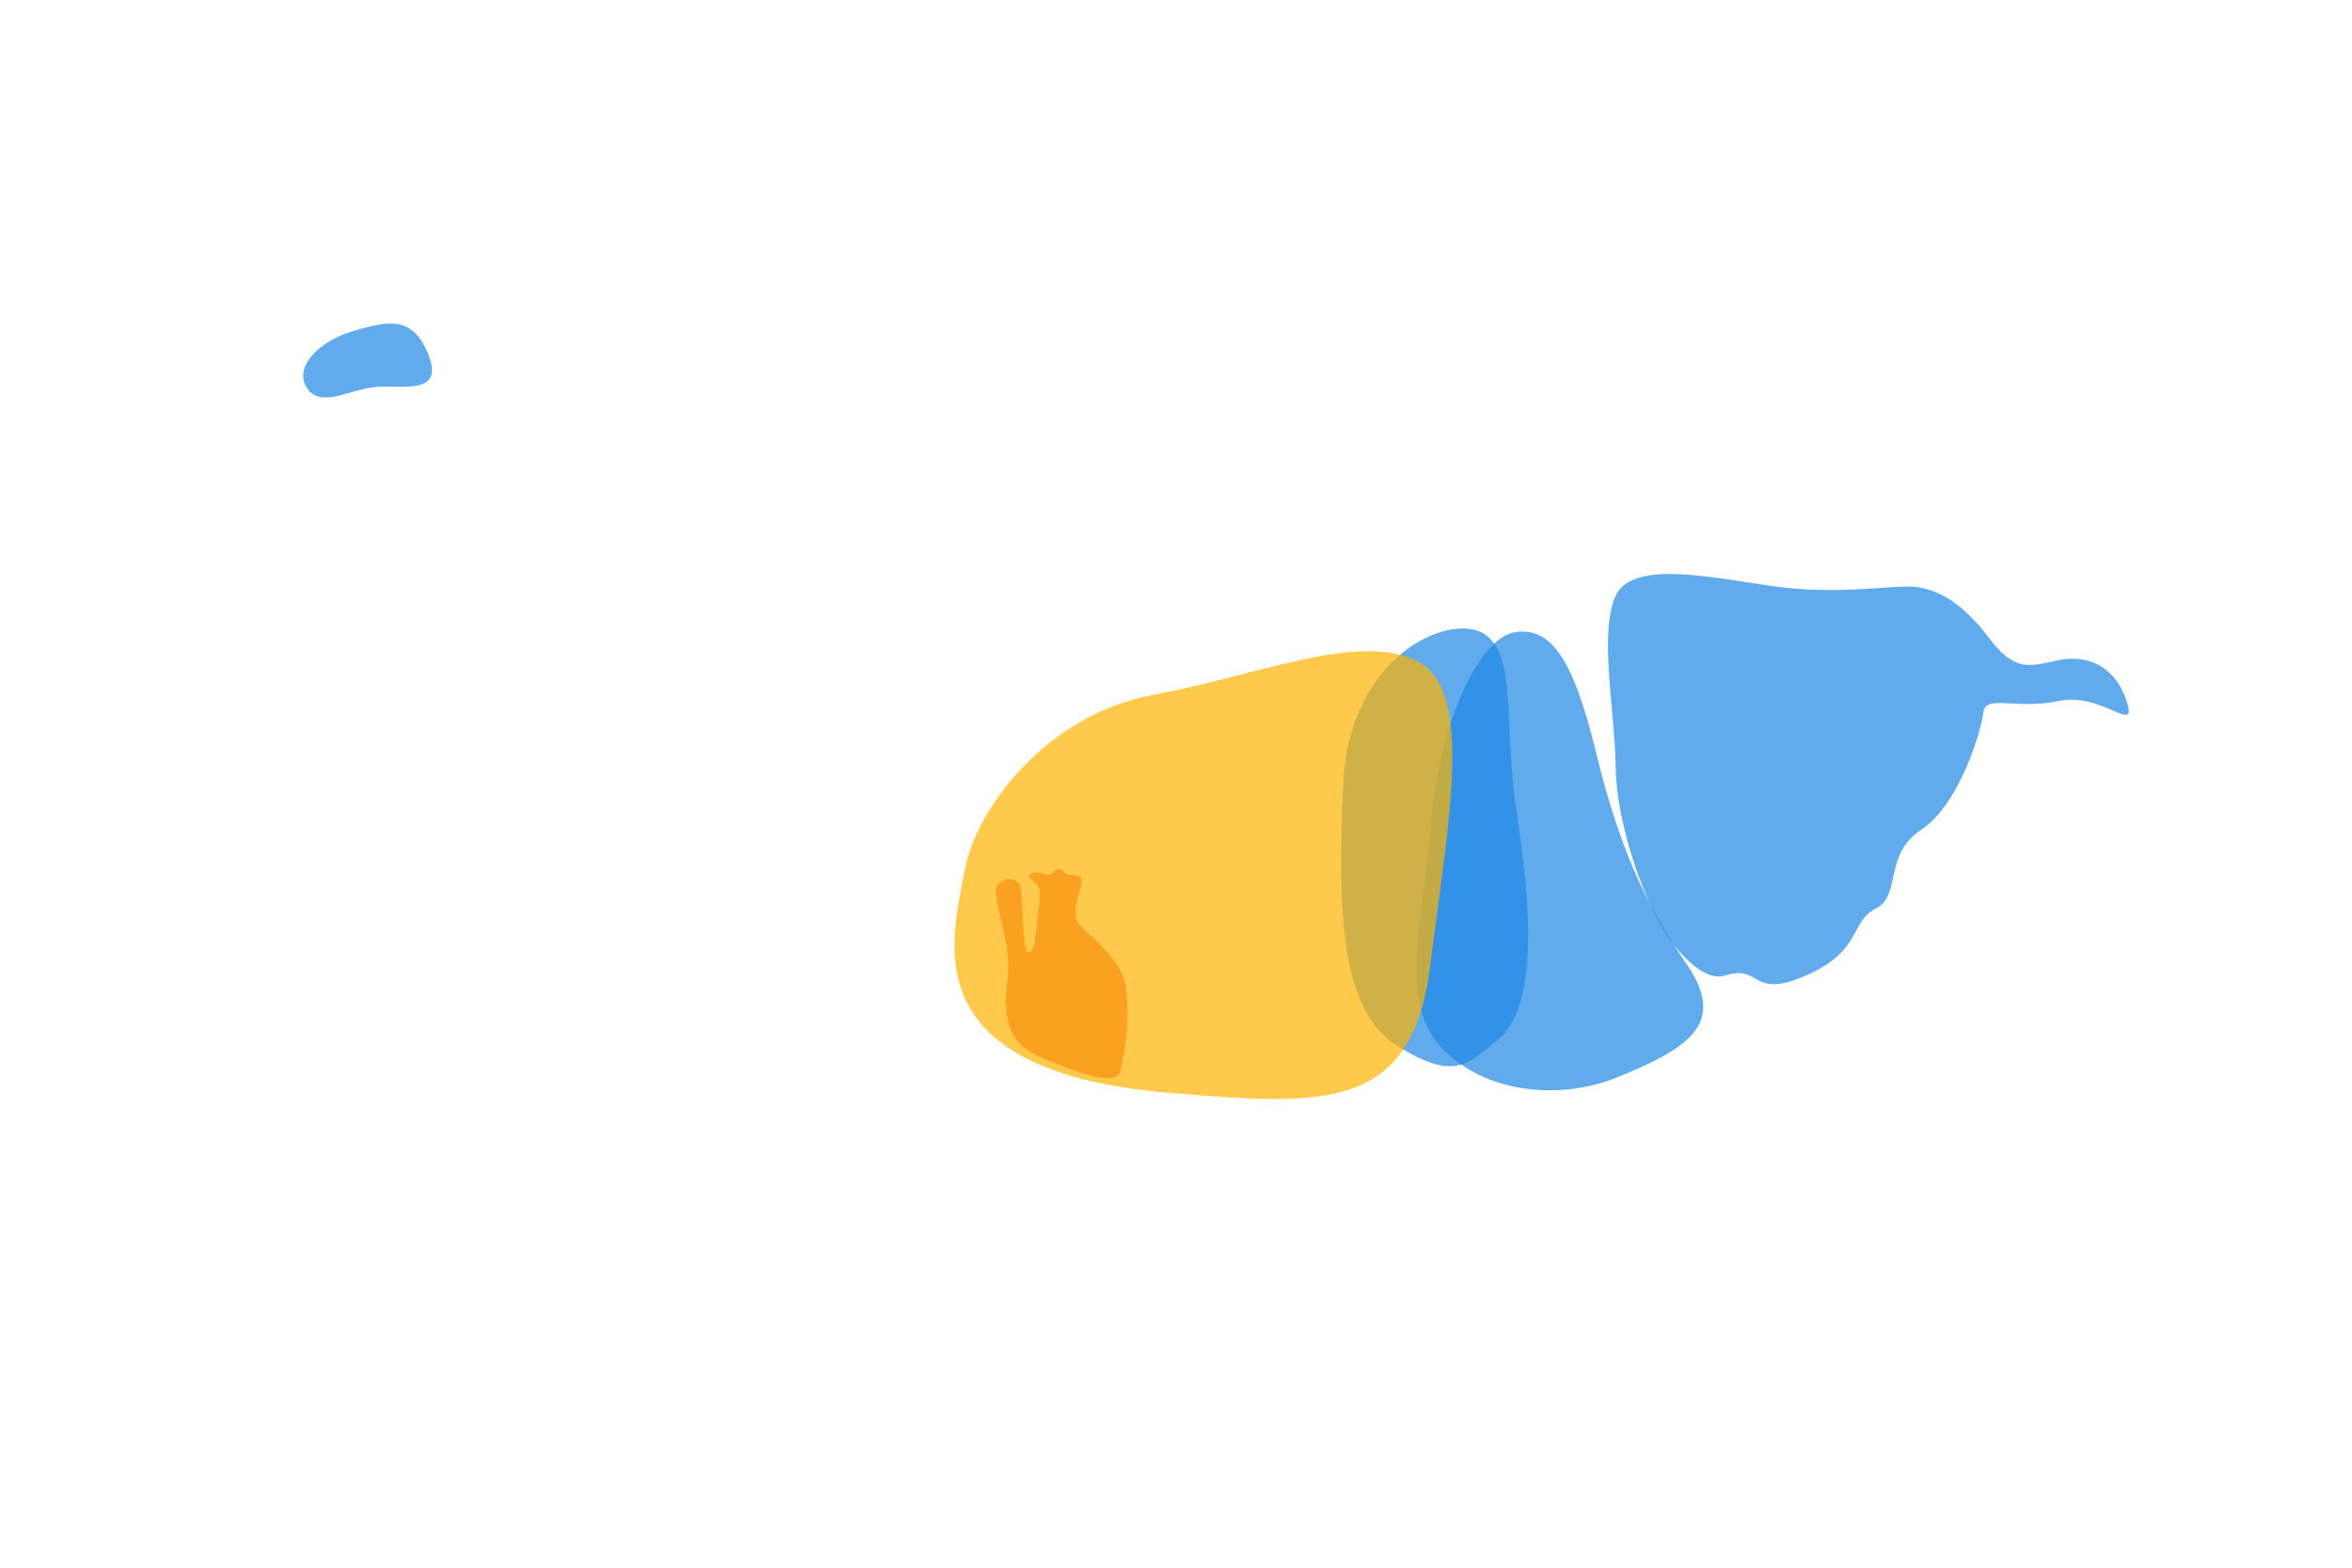
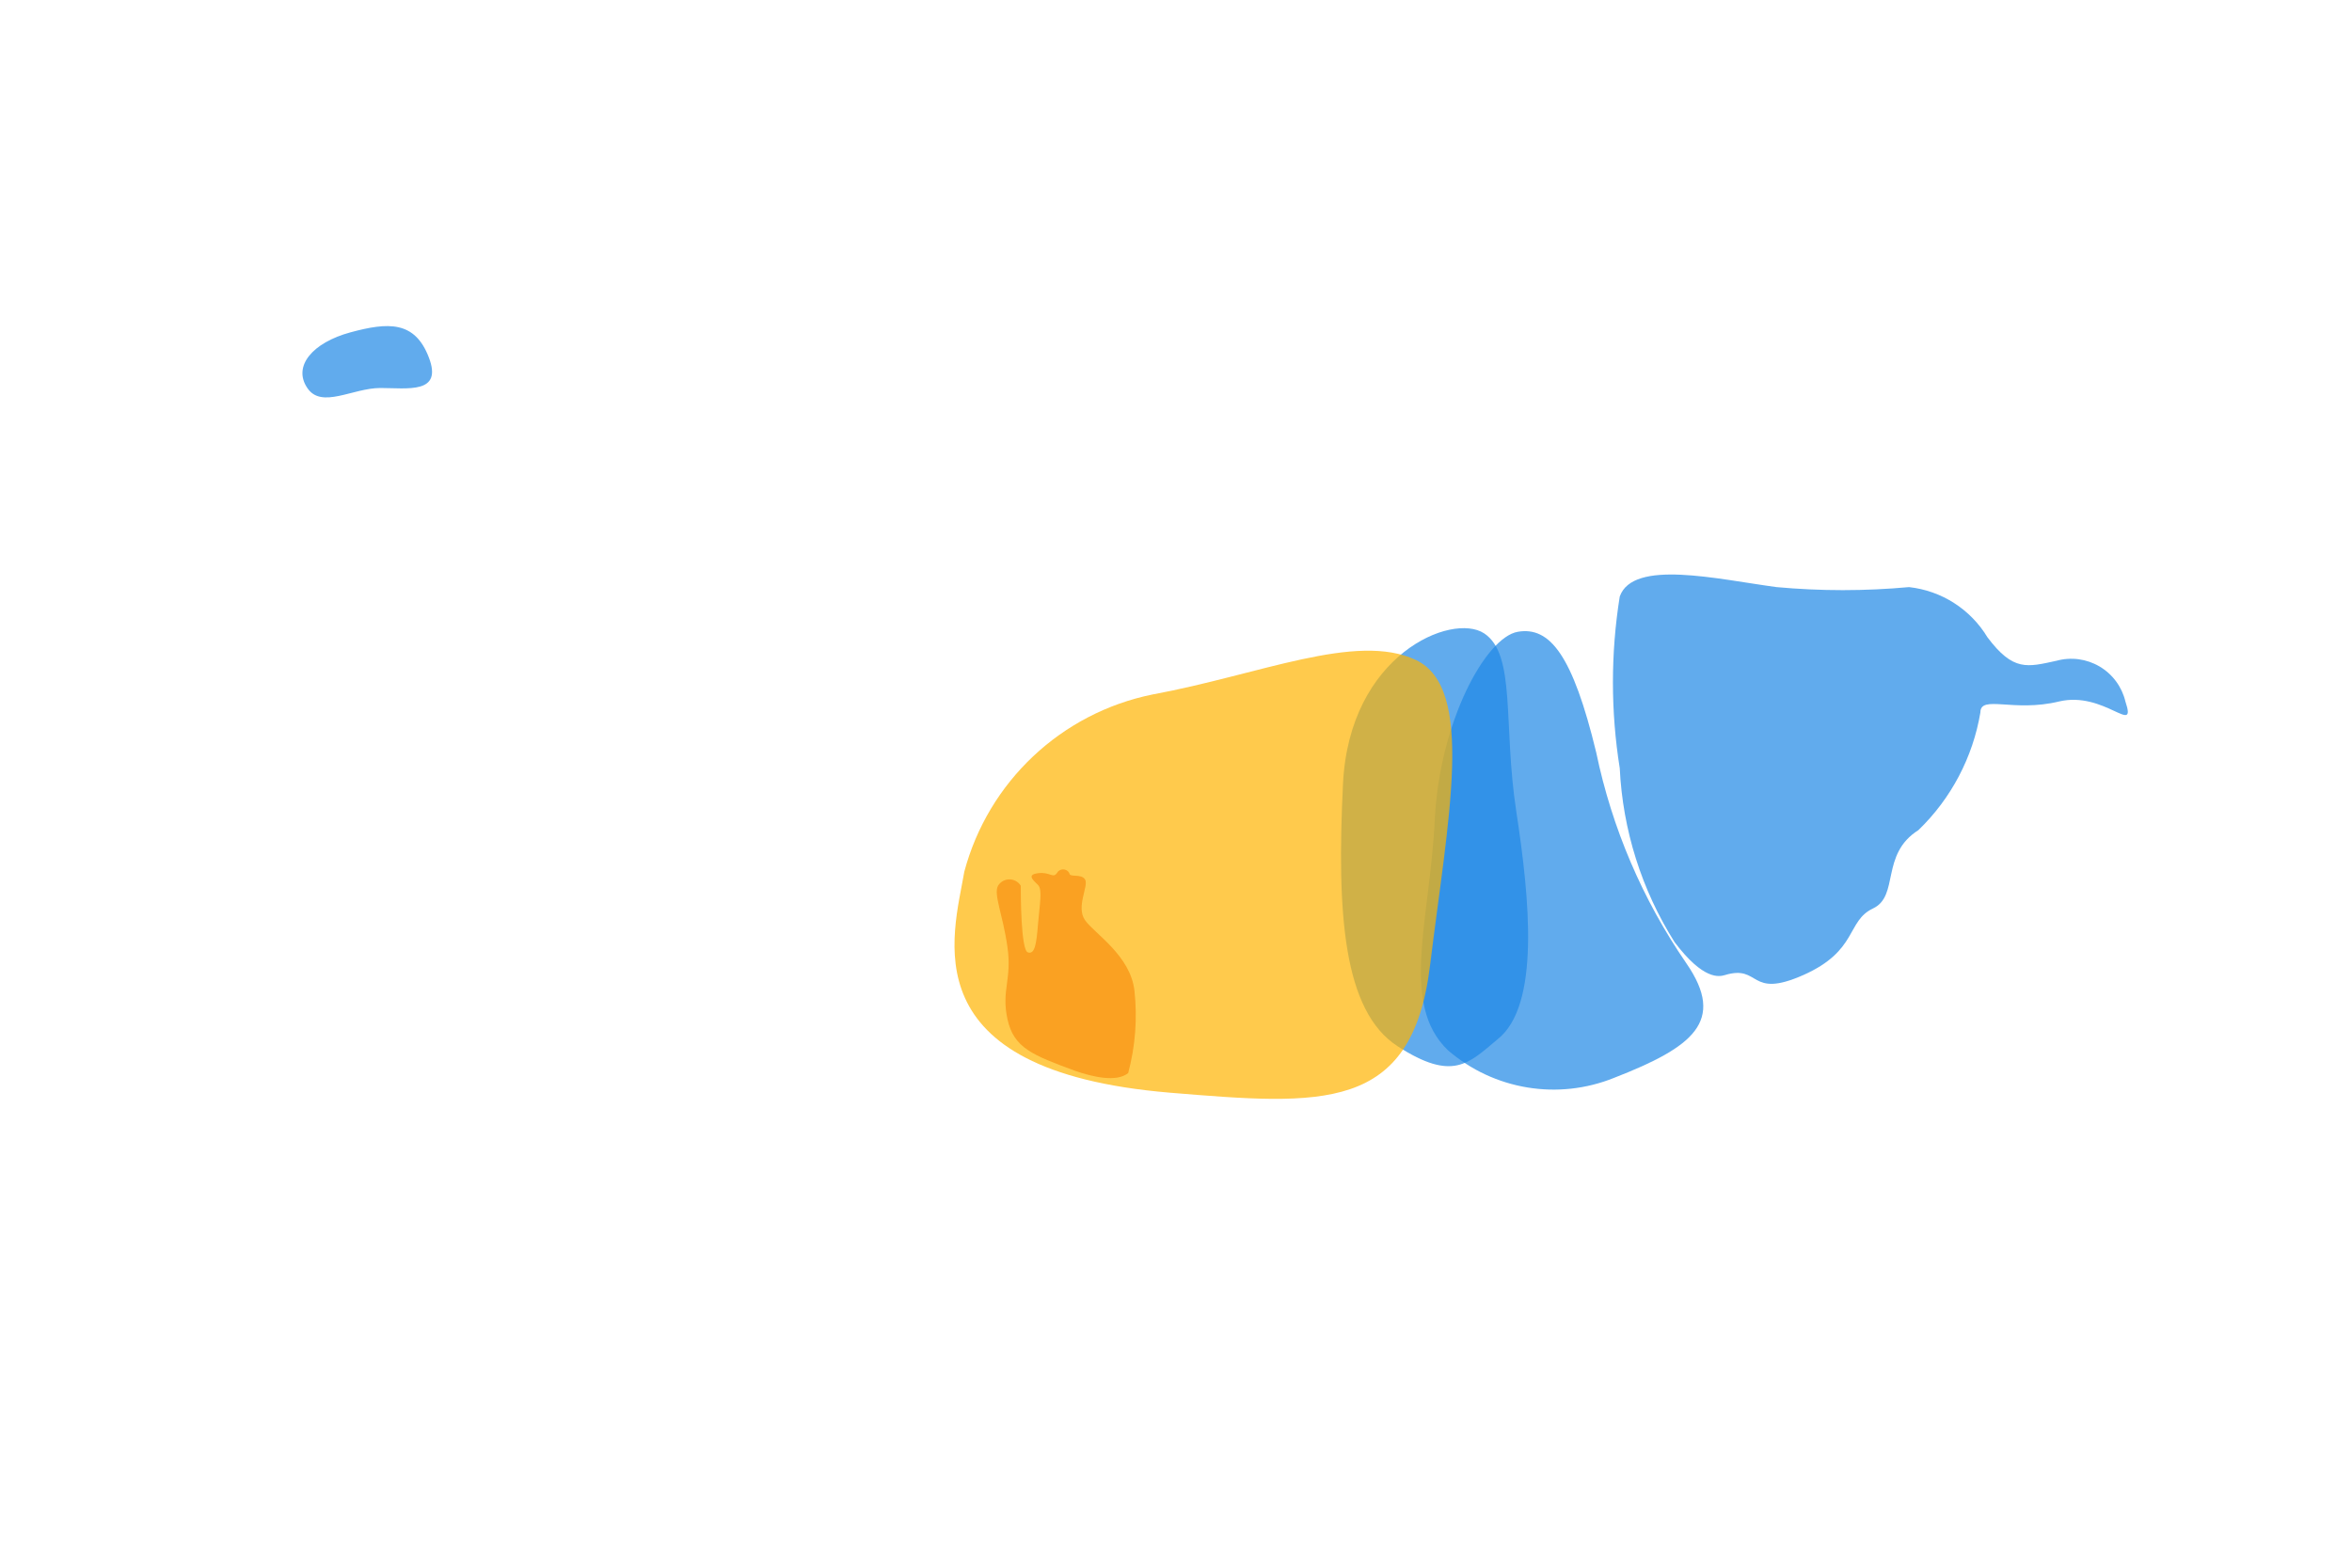
- <svg xmlns="http://www.w3.org/2000/svg" viewBox="0 0 300 200">
-   <g id="chamois">
-     <g id="organs">
-       <path d="M191,132.69c5.45-4.4,4.13-18.06,2.44-29.13s.14-20.06-4.19-22.73S172.08,83.5,171.33,100s-.33,29,7,33.5S187.25,135.71,191,132.69Z" transform="translate(0 0)" fill="#1e88e5" opacity="0.7" />
-       <path d="M205.92,137.58c10.07-4,14.25-7.25,9.16-14.66s-8.5-14.59-11.5-26.92-5.91-16.08-10.41-15.33-9.59,11.5-10.59,24.08-4.5,23.42,1.67,29.33S199.79,140,205.92,137.58Z" transform="translate(0 0)" fill="#1e88e5" opacity="0.7" />
-       <path d="M220.17,124.42c4.59-1.38,3.08,3.16,10.25,0s5.5-6.84,8.83-8.5.92-6.84,5.83-10.09,7.67-12.75,7.92-15,4.25-.25,9.67-1.41,10.08,4.5,8.58,0-5.08-6-8.83-5.17-5.5,1.42-8.84-3-6.75-6.42-10.16-6.42-9.42,1-16.92,0S208.25,71.25,206.08,76s-.08,14.75,0,21.92,3.82,18.2,7.49,22.72S219.32,124.67,220.17,124.42Z" transform="translate(0 0)" fill="#1e88e5" opacity="0.7" />
-       <path d="M137.13,136.61c-5.48-2-7.83-2.89-8.6-6.59s.53-5-.13-9.2-1.79-6.68-1.25-7.76,2.44-1.22,2.91-.16.33,8.2,1,8.54,1-1.1,1.21-3.62.69-4.35,0-4.95-1.56-1.3-.48-1.52,1.95.65,2.46,0,1.23-.63,1.53-.06,1.57,0,2.08.75-1.19,3.51-.54,5.27,5.84,4.41,6.32,8.92a29.94,29.94,0,0,1-.79,10.58C142.35,138.15,139.36,137.42,137.13,136.61Z" transform="translate(0 0)" fill="#e53935" opacity="0.7" />
-       <path d="M149.17,139.42c19.38,1.6,30.91,2.58,33.25-16.17s5.75-35.42-1.84-39S160.42,86.17,147,88.67s-22.58,14.41-24,22.58S115.92,136.67,149.17,139.42Z" transform="translate(0 0)" fill="#ffb300" opacity="0.7" />
-       <path d="M39.21,49.58c1.81,2.64,5.75-.16,9.25-.25s8,.8,6.25-3.91c-2-5.28-5.25-4.46-9.58-3.21S37.29,46.79,39.21,49.58Z" transform="translate(0 0)" fill="#1e88e5" opacity="0.7" />
-     </g>
-   </g>
-   <g id="frame">
-     <rect id="frame-2" width="300" height="200" fill="none" />
-   </g>
+ <svg xmlns="http://www.w3.org/2000/svg" viewBox="0 0 30 20">
+   <path d="M19.1,13.24c.55-.43.41-1.8.24-2.91s0-2-.41-2.27-1.72.27-1.8,1.92,0,2.9.7,3.35S18.73,13.55,19.1,13.24Z" transform="translate(0 0.02)" fill="#1e88e5" opacity="0.7" />
+   <path d="M20.59,13.73c1-.39,1.43-.72.92-1.46a7.4,7.4,0,0,1-1.15-2.69c-.3-1.24-.59-1.61-1-1.54s-1,1.15-1.06,2.41-.45,2.34.17,2.93A2.06,2.06,0,0,0,20.59,13.73Z" transform="translate(0 0.02)" fill="#1e88e5" opacity="0.7" />
+   <path d="M22,12.42c.46-.14.3.31,1,0s.55-.69.89-.85.09-.69.58-1a2.71,2.71,0,0,0,.79-1.5c0-.23.42,0,1-.14s1,.45.85,0a.71.71,0,0,0-.88-.52c-.37.08-.55.14-.88-.3a1.34,1.34,0,0,0-1-.64,9.23,9.23,0,0,1-1.69,0c-.75-.1-1.83-.36-2,.12a6.94,6.94,0,0,0,0,2.19A4.57,4.57,0,0,0,21.36,12C21.73,12.49,21.93,12.44,22,12.42Z" transform="translate(0 0.02)" fill="#1e88e5" opacity="0.7" />
+   <path d="M13.71,13.64c-.54-.2-.78-.29-.86-.66s.06-.5,0-.92-.18-.67-.12-.78a.17.17,0,0,1,.29,0c0,.1,0,.82.09.85s.11-.11.13-.36.06-.44,0-.5-.15-.13,0-.15.19.07.24,0a.09.09,0,0,1,.16,0c0,.06.15,0,.2.08s-.12.35,0,.52.58.45.63.9a2.86,2.86,0,0,1-.08,1.05C14.24,13.79,13.94,13.72,13.71,13.64Z" transform="translate(0 0.02)" fill="#e53935" opacity="0.7" />
+   <path d="M14.92,13.92c1.94.16,3.09.26,3.32-1.62s.58-3.54-.18-3.9-2,.19-3.36.44a3.13,3.13,0,0,0-2.4,2.26C12.16,11.92,11.59,13.64,14.92,13.92Z" transform="translate(0 0.02)" fill="#ffb300" opacity="0.7" />
+   <path d="M3.92,4.93c.18.27.58,0,.93,0s.8.08.62-.39-.52-.45-1-.32S3.73,4.65,3.92,4.93Z" transform="translate(0 0.02)" fill="#1e88e5" opacity="0.7" />
+   <rect width="30" height="20" fill="none" />
</svg>
